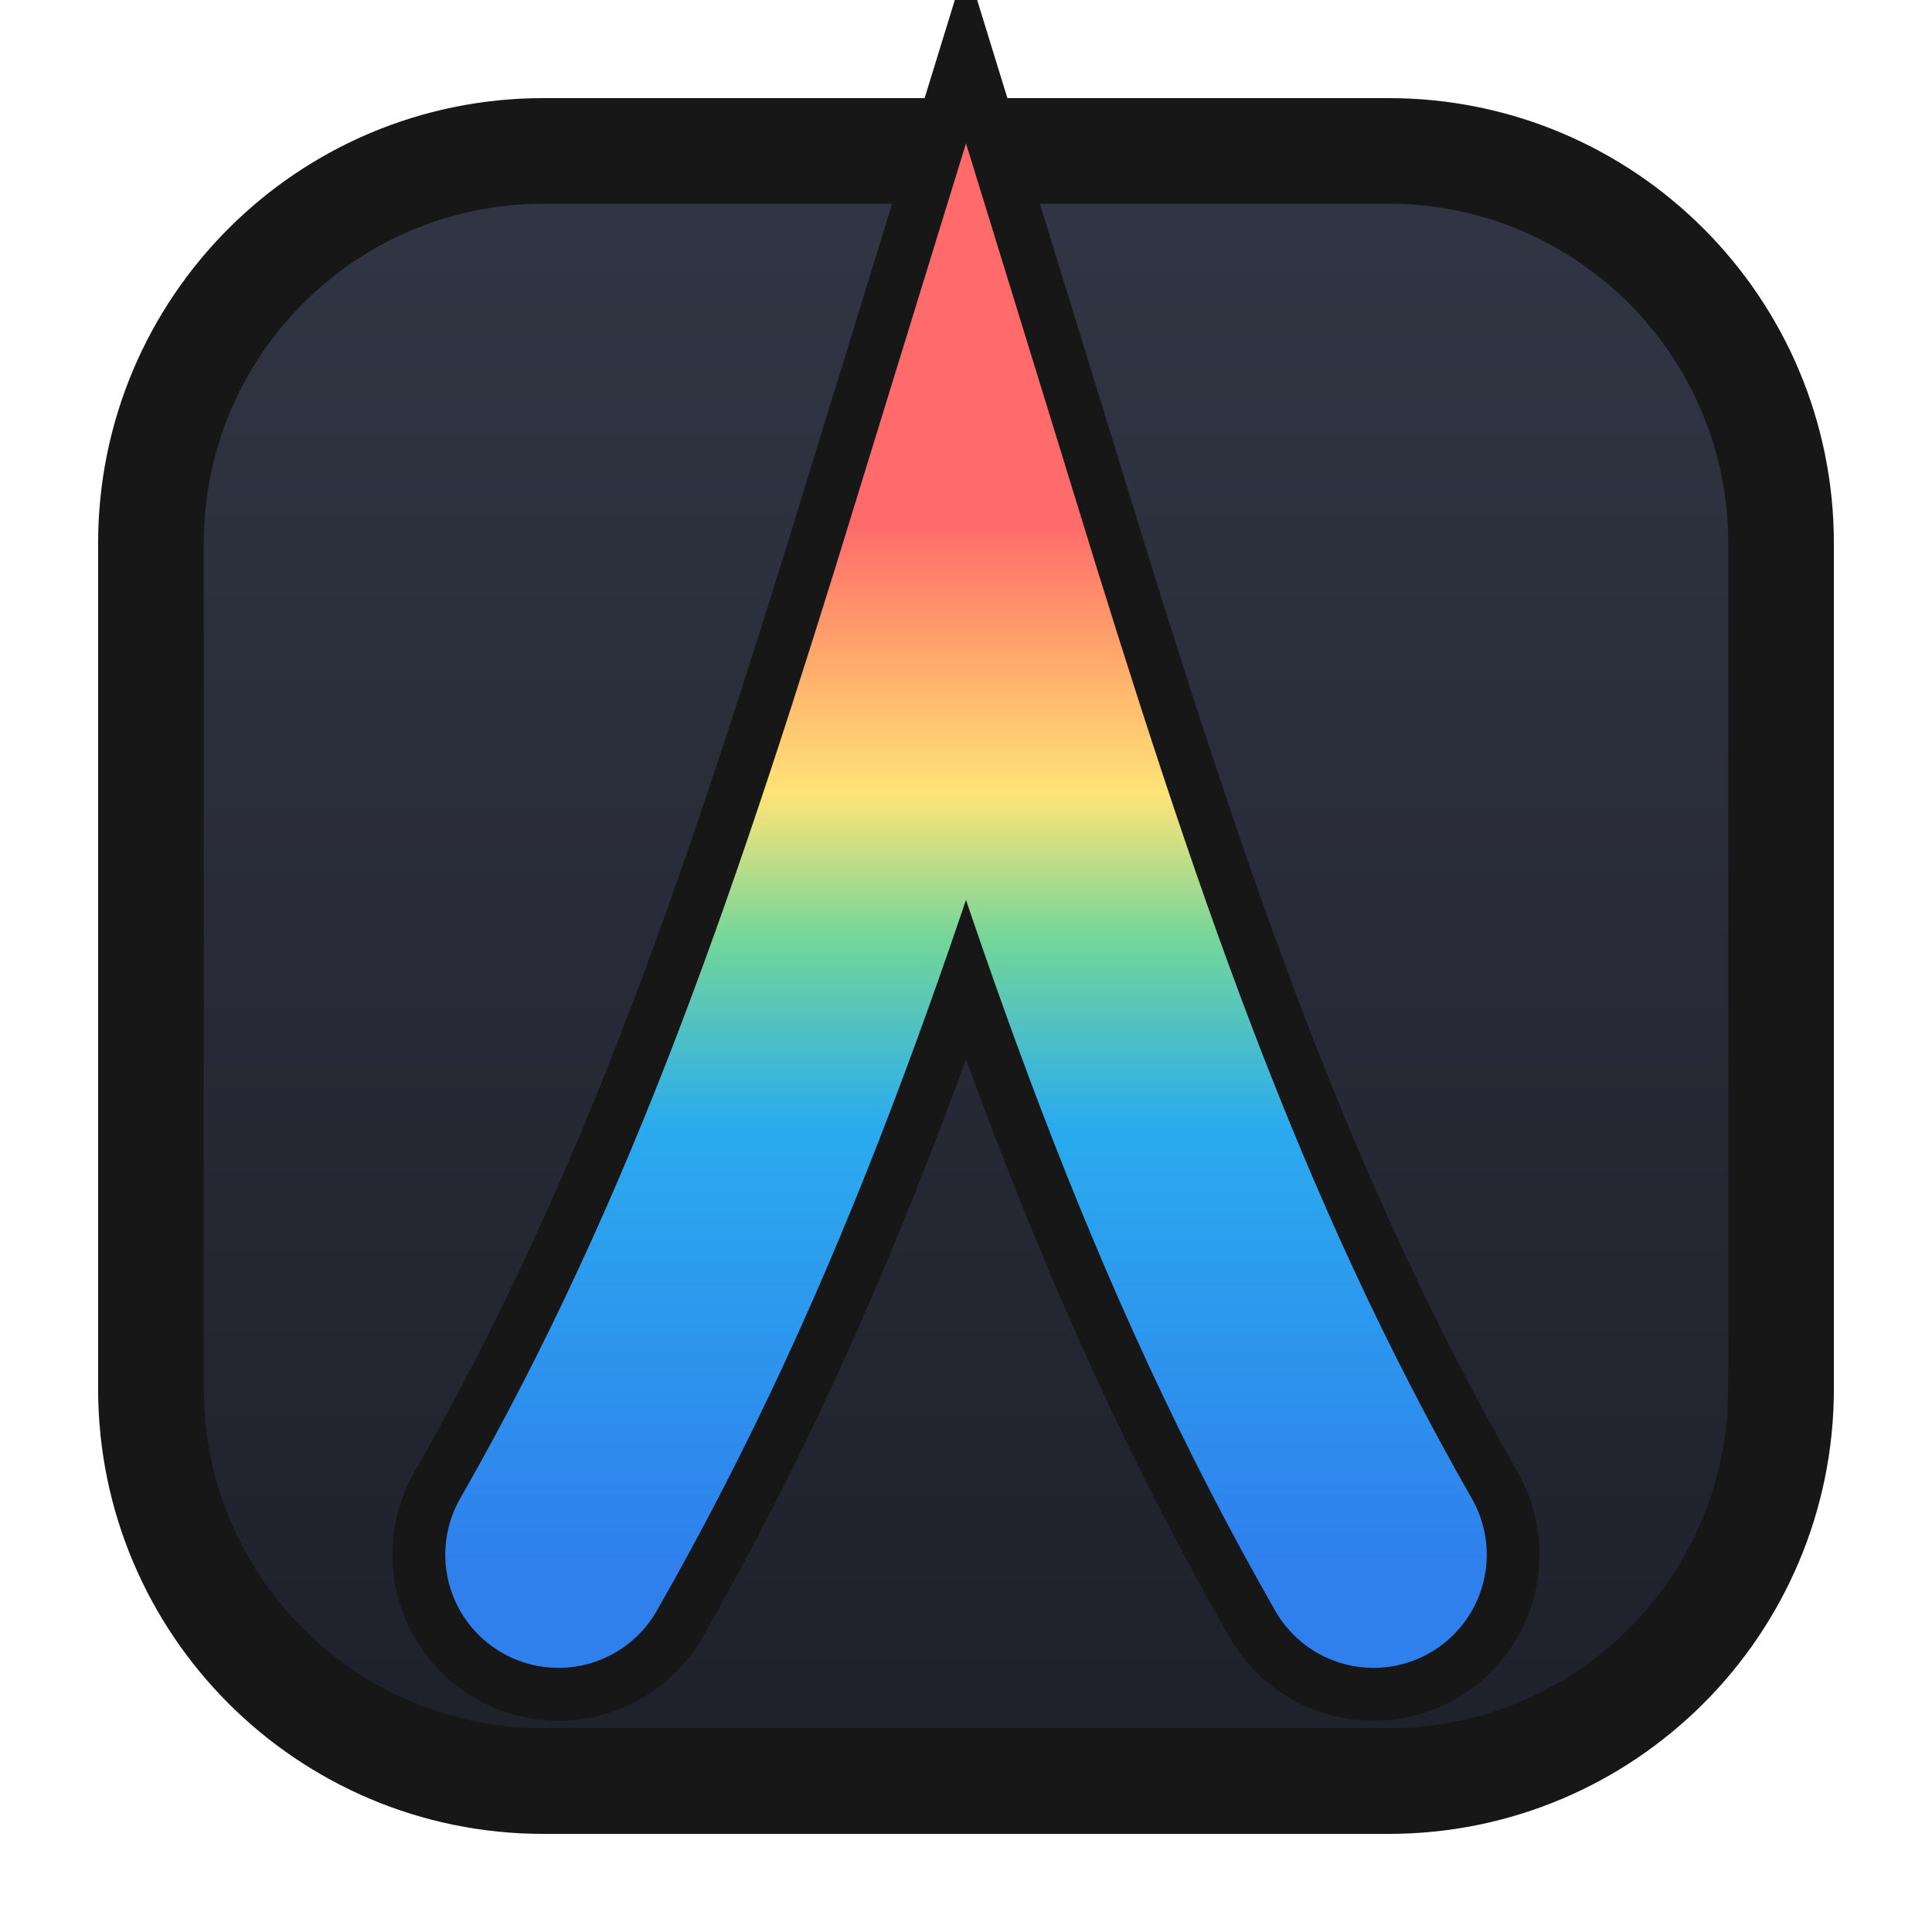
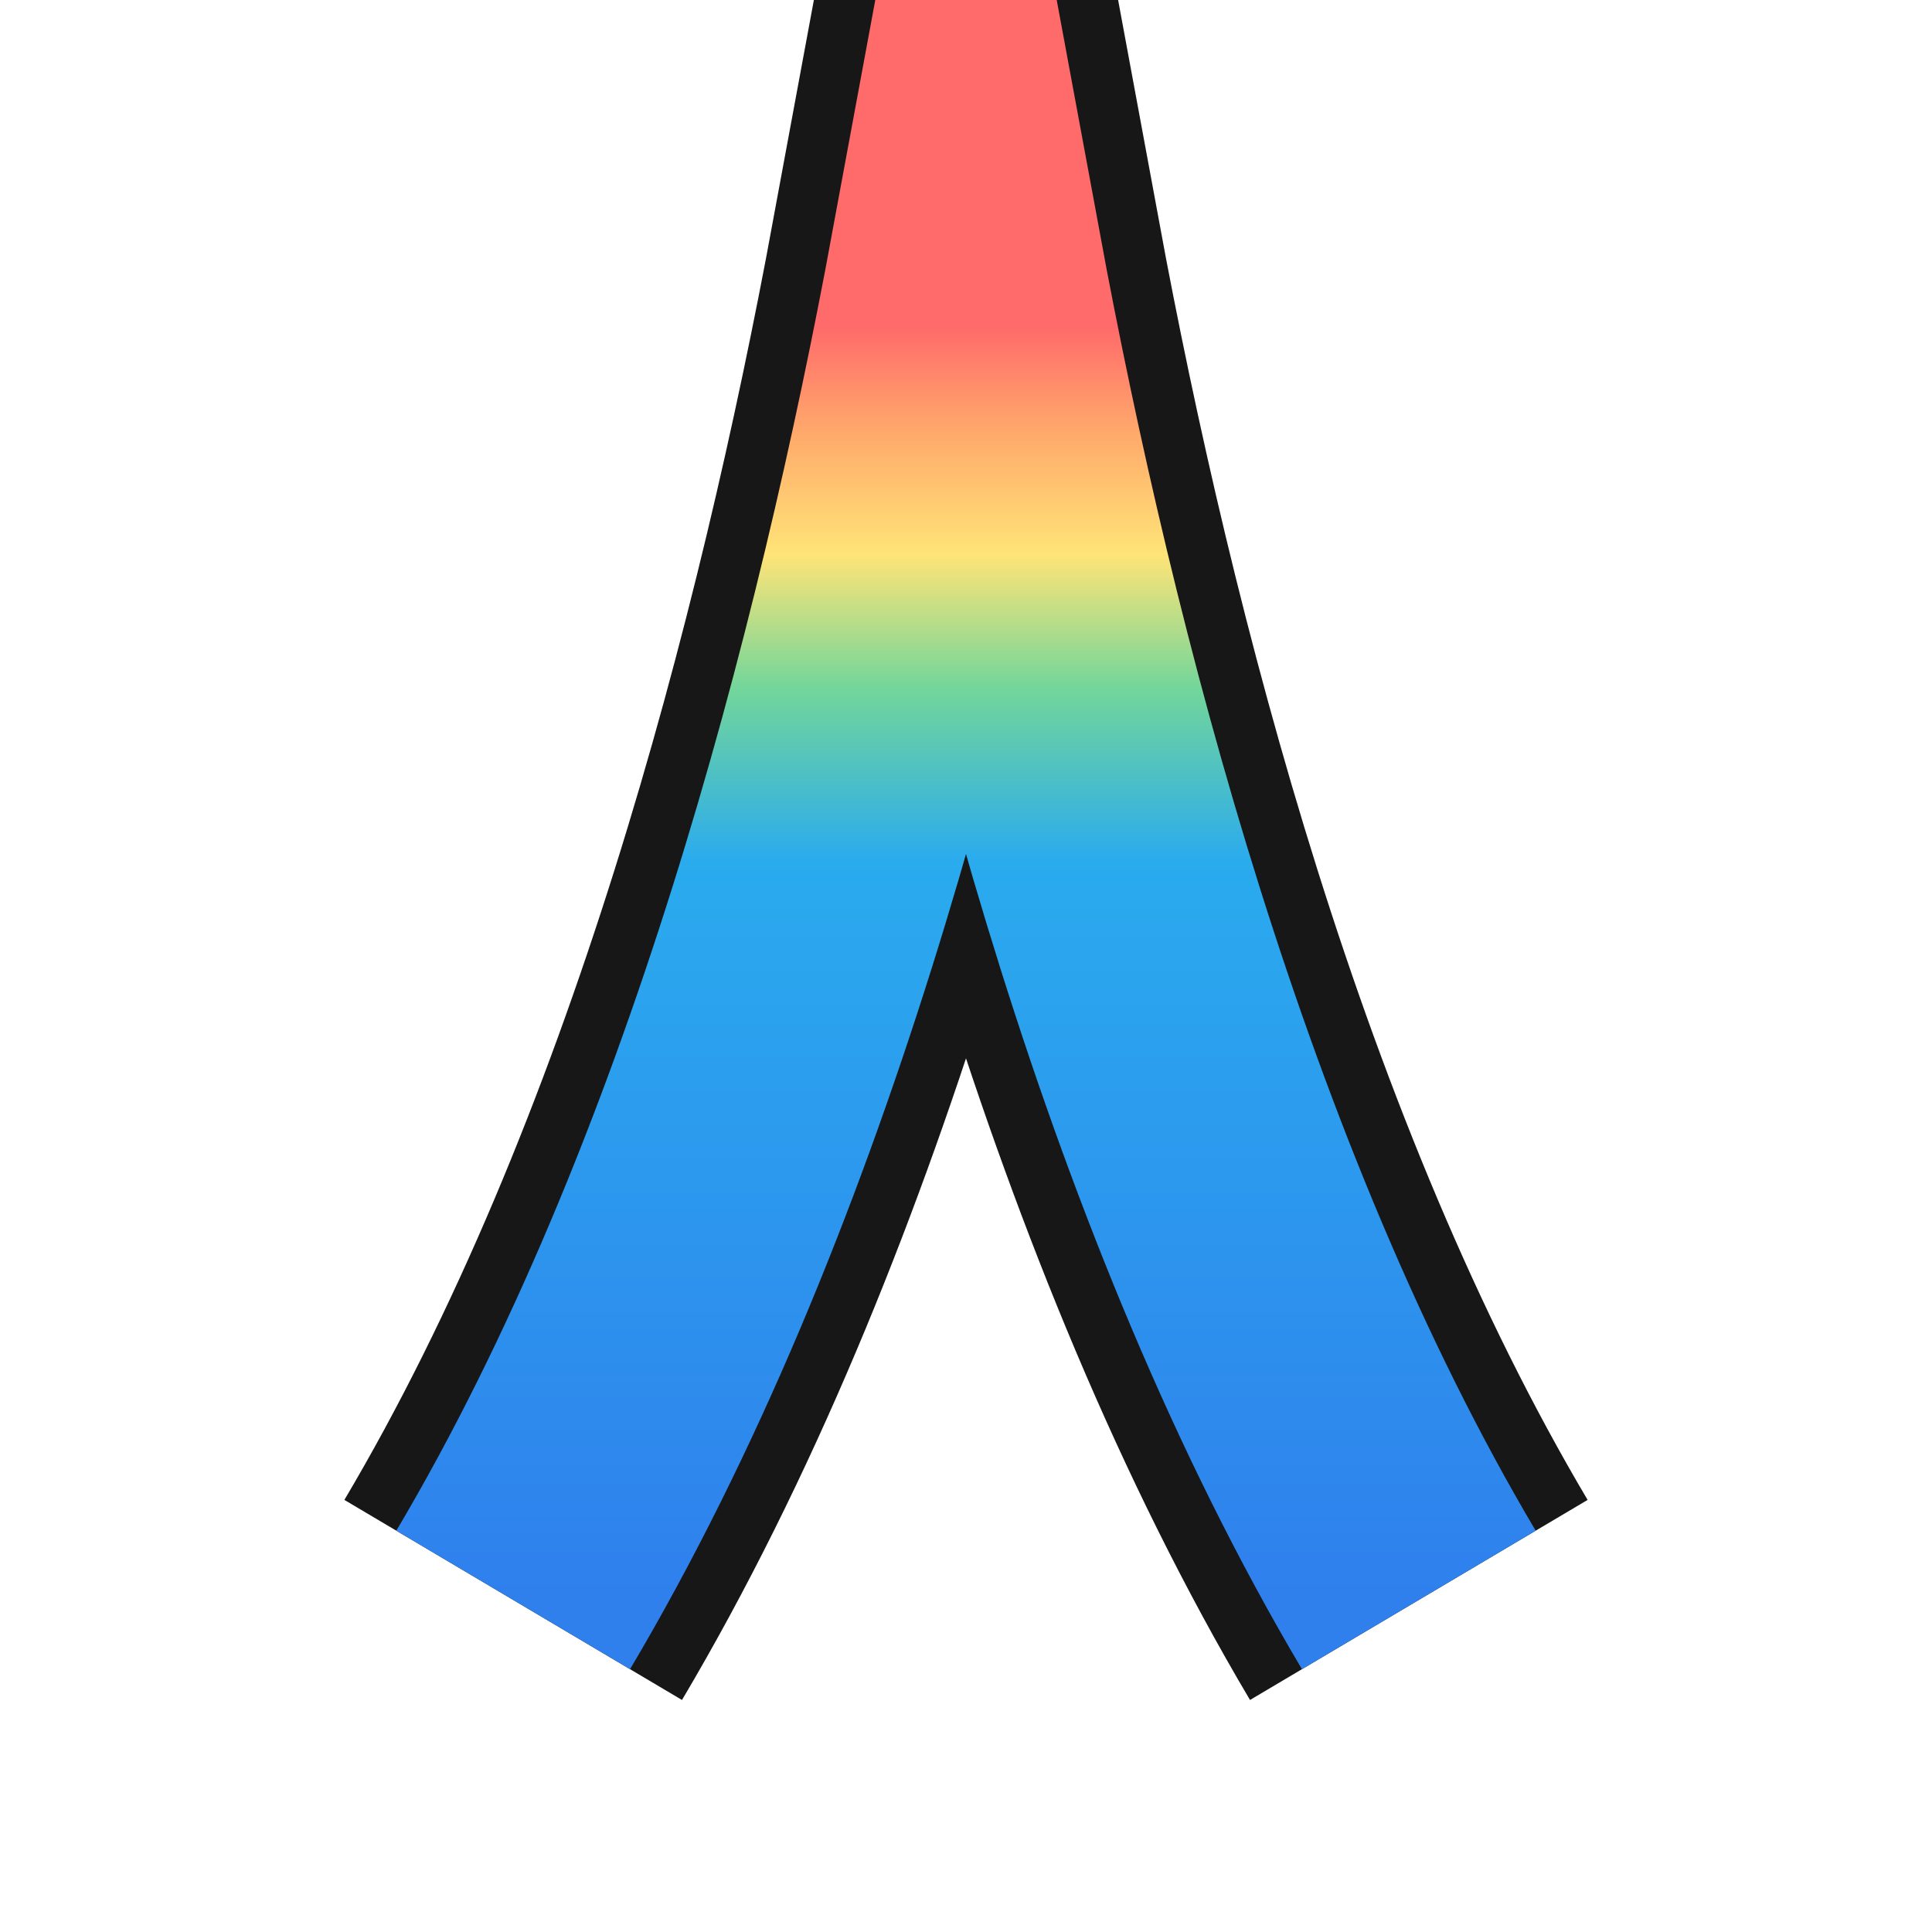
<svg xmlns="http://www.w3.org/2000/svg" viewBox="0 0 256 256" width="256" height="256">
  <defs>
-     <linearGradient id="agc" x1="0%" y1="0%" x2="0%" y2="100%">
-       <stop offset="0%" stop-color="#323644" />
-       <stop offset="100%" stop-color="#1E202A" />
-     </linearGradient>
    <linearGradient id="agarch" x1="0%" y1="100%" x2="0%" y2="0%">
      <stop offset="0%" stop-color="#2F80ED" />
-       <stop offset="42%" stop-color="#2AABEE" />
-       <stop offset="60%" stop-color="#73D69A" />
-       <stop offset="74%" stop-color="#FFE477" />
+       <stop offset="55%" stop-color="#2AABEE" />
+       <stop offset="68%" stop-color="#73D69A" />
+       <stop offset="78%" stop-color="#FFE477" />
      <stop offset="87%" stop-color="#FFAA6B" />
-       <stop offset="100%" stop-color="#FF6B6B" />
+       <stop offset="95%" stop-color="#FF6B6B" />
    </linearGradient>
  </defs>
-   <rect x="20" y="20" width="216" height="216" rx="52" fill="url(#agc)" stroke="#171717" stroke-width="14" stroke-linejoin="round" />
-   <path d="M 74 206 C 98 164 112 122 128 70 C 144 122 158 164 182 206" fill="none" stroke="#171717" stroke-width="44" stroke-linecap="round" />
-   <path d="M 74 206 C 98 164 112 122 128 70 C 144 122 158 164 182 206" fill="none" stroke="url(#agarch)" stroke-width="30" stroke-linecap="round" />
+   <path d="M 68 212 C 100 158, 118 88, 128 34 C 138 88, 156 158, 188 212" fill="none" stroke="#171717" stroke-width="52" stroke-linecap="butt" stroke-linejoin="miter" stroke-miterlimit="10" />
+   <path d="M 68 212 C 100 158, 118 88, 128 34 C 138 88, 156 158, 188 212" fill="none" stroke="url(#agarch)" stroke-width="36" stroke-linecap="butt" stroke-linejoin="miter" stroke-miterlimit="10" />
</svg>
